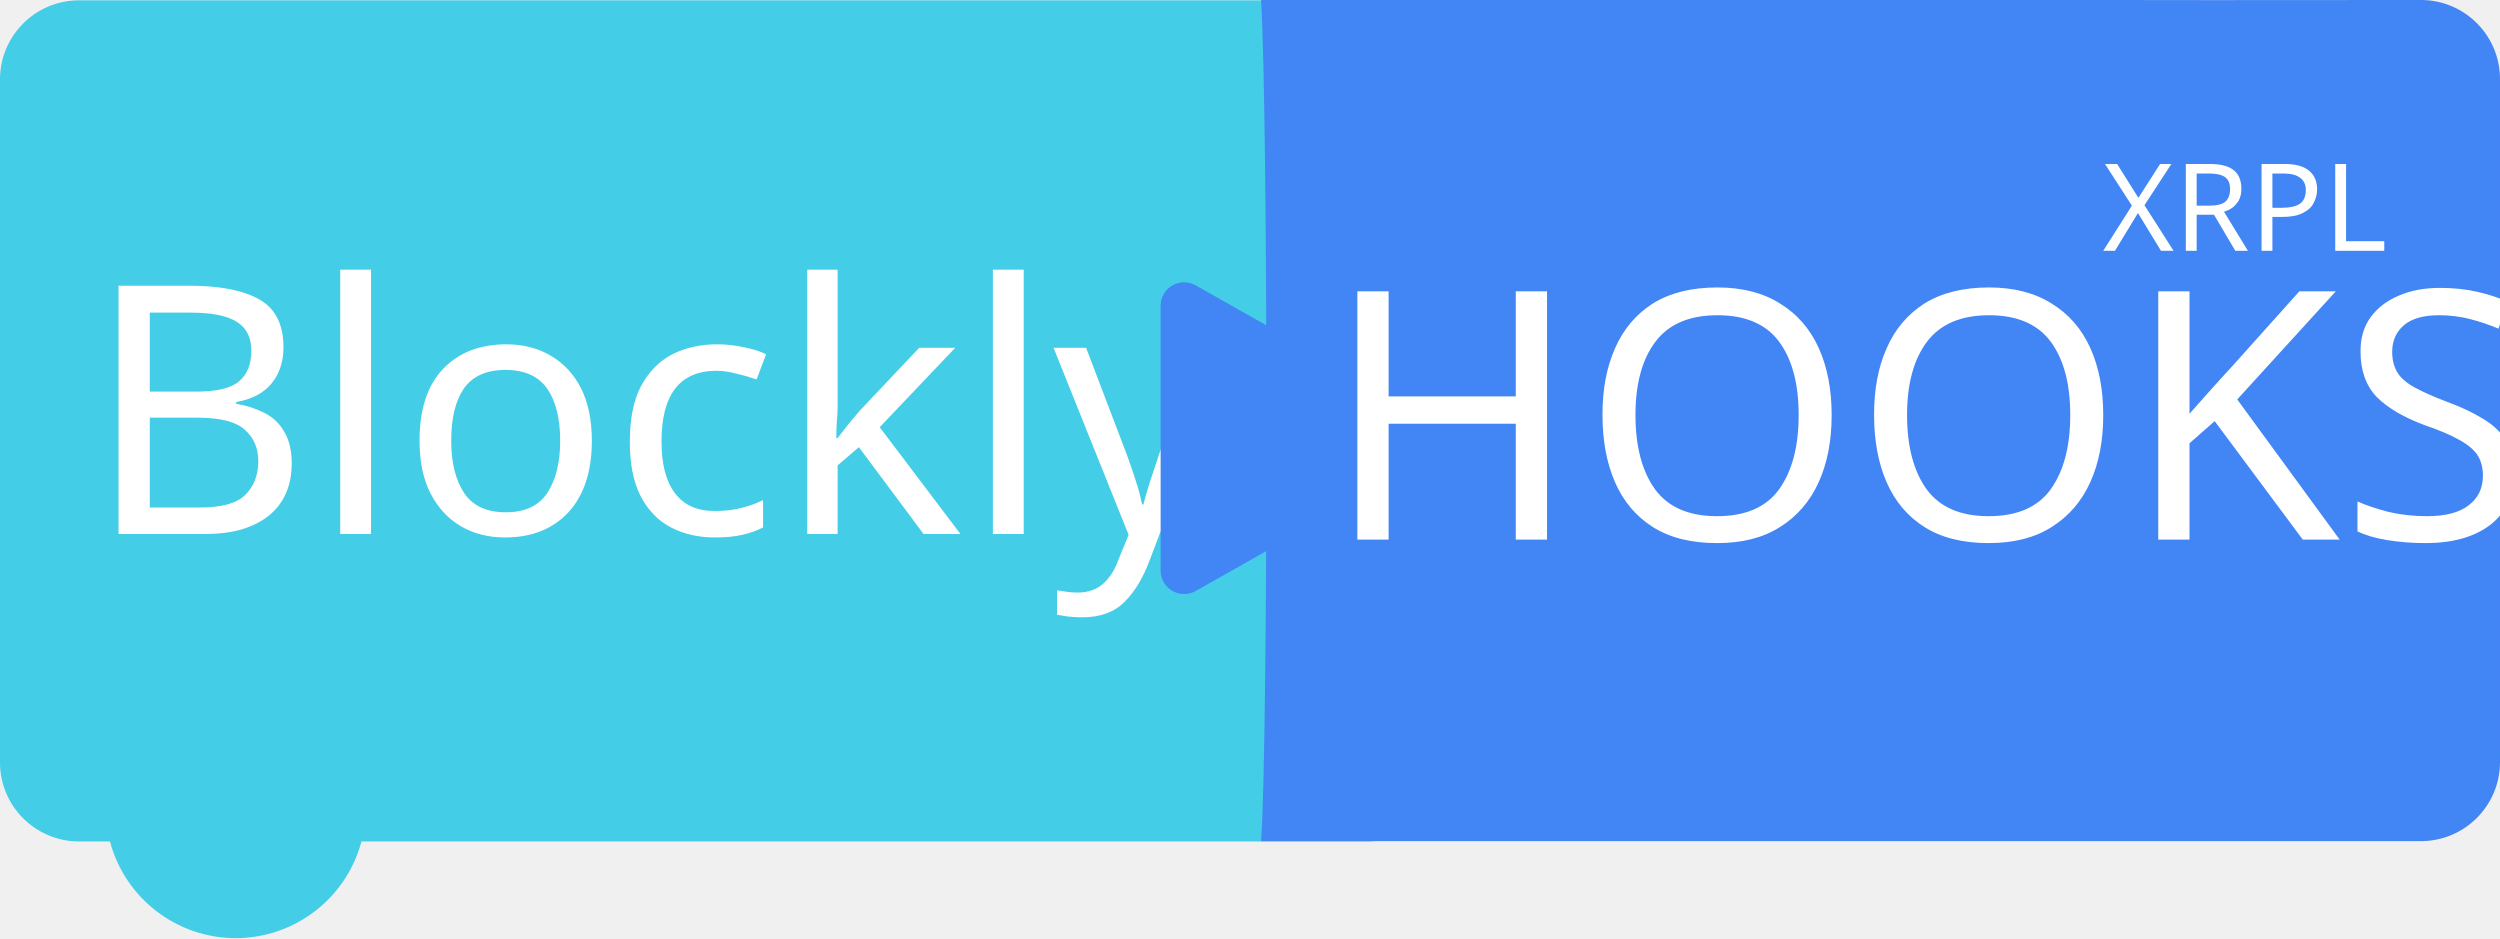
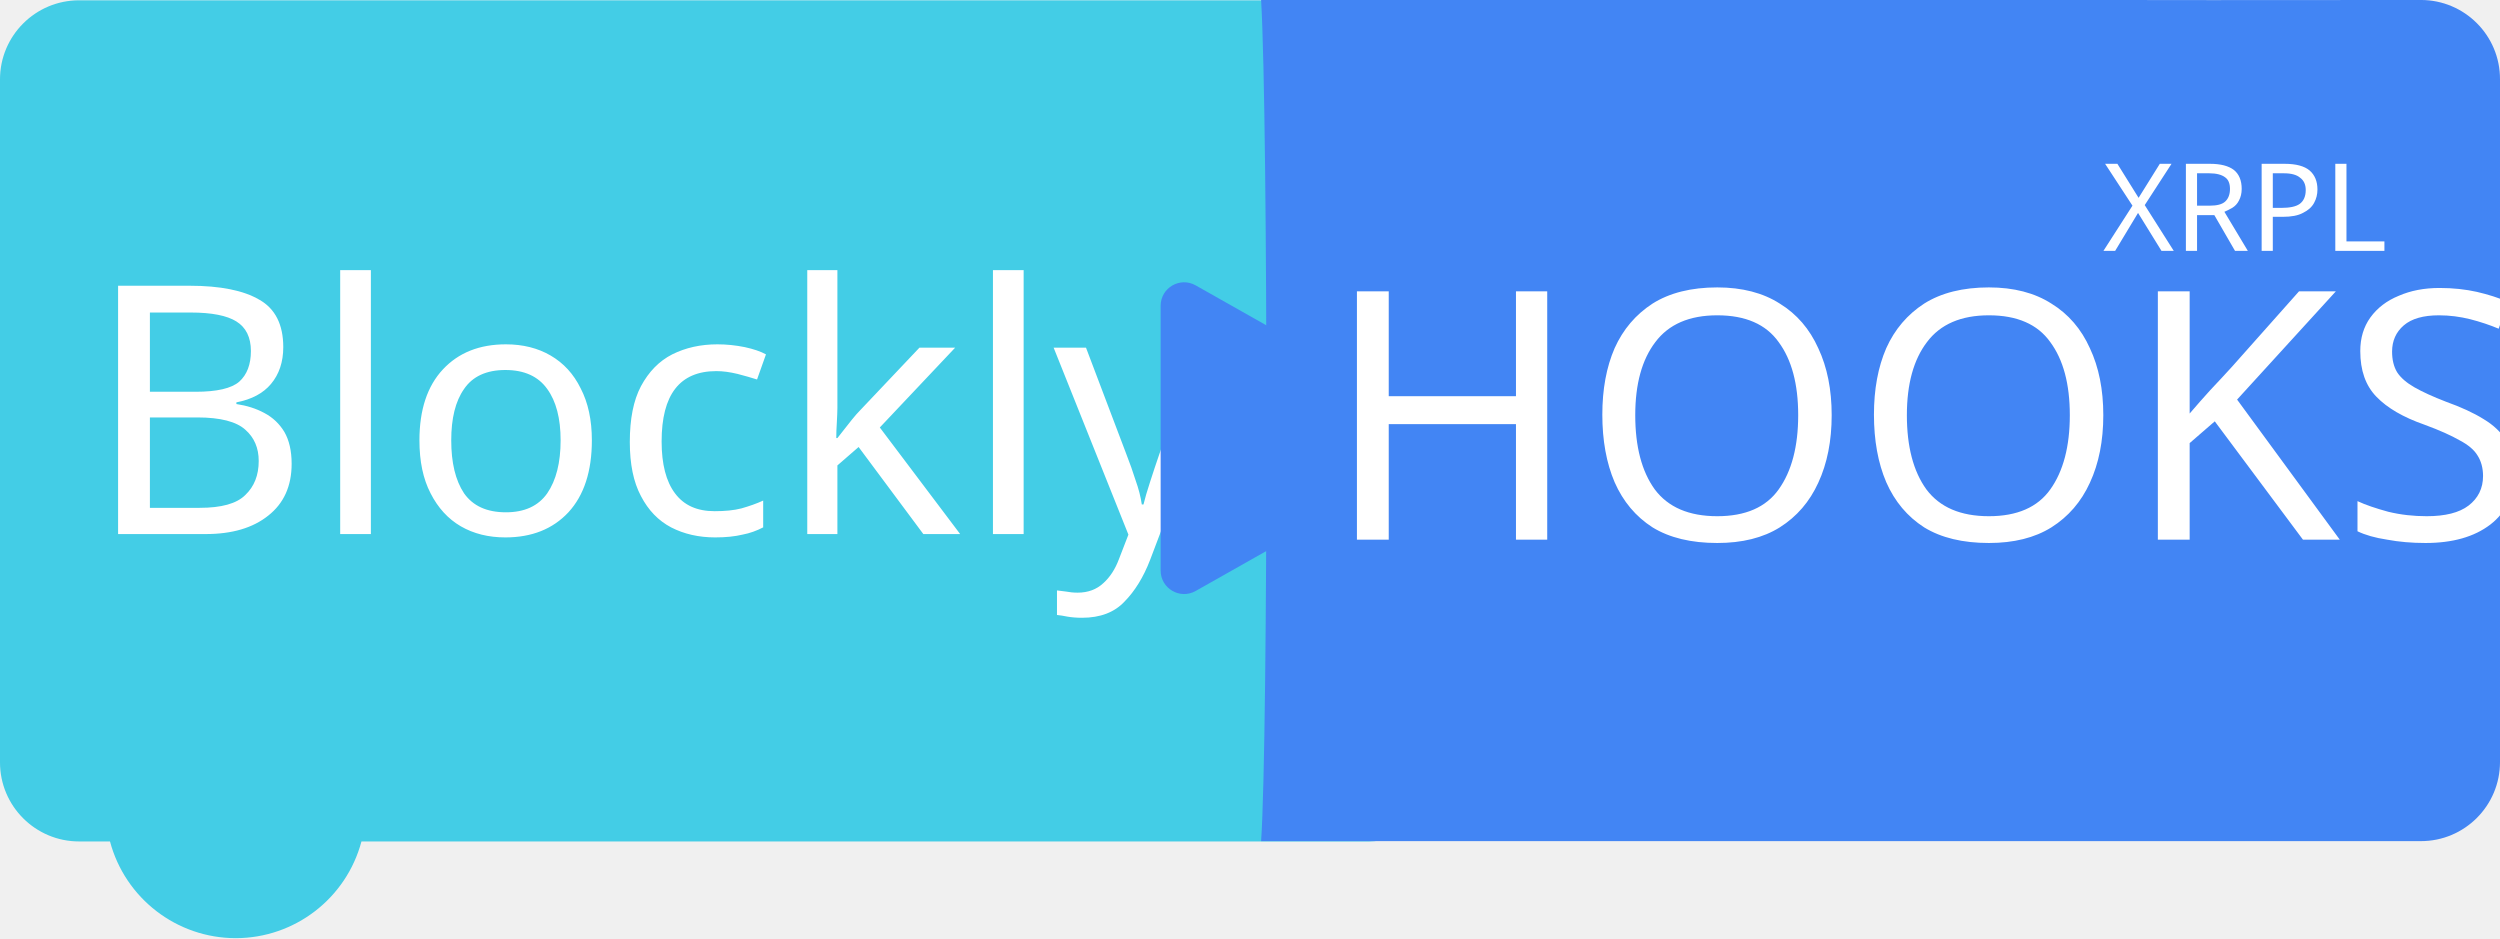
- <svg xmlns="http://www.w3.org/2000/svg" width="90mm" height="33.773mm" viewBox="0 0 90 33.773" version="1.1" id="svg18279">
+ <svg xmlns="http://www.w3.org/2000/svg" width="70mm" height="26.268mm" viewBox="0 0 70 26.268" version="1.1" id="svg18279">
  <defs id="defs18276" />
  <g id="layer1" transform="translate(-43.83411,-5.542305)">
-     <path id="path906" d="m 46.684,5.554 c -1.574,-0.001 -2.851,1.275 -2.85,2.85 V 32.985 c -0.002,1.574 1.275,2.851 2.85,2.85 h 1.109 c 0.547,2.052 2.405,3.48 4.529,3.481 2.122,-0.003 3.978,-1.43 4.525,-3.481 h 1.137 35.146 c 1.037,0 2.059,-0.857 1.878,-1.878 V 7.432 L 93.129,5.554 Z" style="fill:#43cde6;fill-opacity:1;stroke-width:0.235" />
-     <path id="path906-9" d="m 130.984,35.823 c 1.574,0.001 2.851,-1.275 2.85,-2.85 V 8.392 c 0.002,-1.574 -1.275,-2.851 -2.85,-2.85 -8.133,0.012 -8.208,0 -11.3,0 H 89.234 c 0.256,4.334 0.256,26.633 0,30.281 z" style="fill:#4285f4;stroke-width:0.235" />
-     <text xml:space="preserve" style="font-size:12.519px;line-height:1.25;font-family:sans-serif;word-spacing:0px;stroke-width:0.235" x="46.882" y="24.766" id="text1918">
-       <tspan id="tspan1916" x="46.882" y="24.766" style="font-style:normal;font-variant:normal;font-weight:normal;font-stretch:normal;font-size:12.519px;font-family:'DIN Alternate';-inkscape-font-specification:'DIN Alternate';fill:#ffffff;stroke-width:0.235">Blockly</tspan>
+     <path id="path906" d="m 46.051,5.551 c -1.225,-0.001 -2.218,0.992 -2.217,2.217 v 19.118 c -0.001,1.225 0.992,2.218 2.217,2.217 h 0.863 c 0.426,1.596 1.871,2.707 3.522,2.708 1.651,-0.002 3.094,-1.113 3.519,-2.708 h 0.884 27.336 c 0.807,0 1.601,-0.666 1.46,-1.461 V 7.012 l -1.46,-1.461 z" style="fill:#43cde6;fill-opacity:1;stroke-width:0.183" />
+     <path id="path906-9" d="m 111.618,29.094 c 1.224,9.34e-4 2.217,-0.992 2.216,-2.217 V 7.759 c 0.002,-1.225 -0.992,-2.218 -2.216,-2.217 -6.326,0.009 -6.384,0 -8.789,0 H 79.145 c 0.199,3.371 0.199,20.715 0,23.552 z" style="fill:#4285f4;stroke-width:0.183" />
+     <text xml:space="preserve" style="font-size:9.737px;line-height:1.25;font-family:sans-serif;word-spacing:0px;stroke-width:0.183" x="46.205" y="20.494" id="text1918">
+       <tspan id="tspan1916" x="46.205" y="20.494" style="font-style:normal;font-variant:normal;font-weight:normal;font-stretch:normal;font-size:9.737px;font-family:'DIN Alternate';-inkscape-font-specification:'DIN Alternate';fill:#ffffff;stroke-width:0.183">Blockly</tspan>
    </text>
-     <path id="path908" d="m 90.781,18.021 -3.904,-2.206 c -0.563,-0.318 -1.259,0.088 -1.26,0.734 v 9.535 c 0.001,0.646 0.698,1.052 1.26,0.734 l 3.904,-2.207 c 4.812,-2.53 2.465,-7.224 0,-6.591 z" style="fill:#4285f4;fill-opacity:1;stroke-width:0.235" />
-     <text xml:space="preserve" style="font-size:12.519px;line-height:1.25;font-family:sans-serif;word-spacing:0px;fill:#ffffff;stroke-width:0.235" x="91.479" y="24.97" id="text5393">
-       <tspan id="tspan5391" x="91.479" y="24.97" style="font-style:normal;font-variant:normal;font-weight:normal;font-stretch:normal;font-size:12.519px;font-family:'DIN Alternate';-inkscape-font-specification:'DIN Alternate';fill:#ffffff;stroke-width:0.235">HOOKS</tspan>
+     <path id="path908" d="m 80.348,15.248 -3.036,-1.716 c -0.438,-0.247 -0.979,0.069 -0.98,0.571 v 7.416 c 9.34e-4,0.503 0.543,0.818 0.98,0.571 l 3.036,-1.716 c 3.743,-1.968 1.917,-5.619 0,-5.127 z" style="fill:#4285f4;fill-opacity:1;stroke-width:0.183" />
+     <text xml:space="preserve" style="font-size:9.737px;line-height:1.25;font-family:sans-serif;word-spacing:0px;fill:#ffffff;stroke-width:0.183" x="80.891" y="20.652" id="text5393">
+       <tspan id="tspan5391" x="80.891" y="20.652" style="font-style:normal;font-variant:normal;font-weight:normal;font-stretch:normal;font-size:9.737px;font-family:'DIN Alternate';-inkscape-font-specification:'DIN Alternate';fill:#ffffff;stroke-width:0.183">HOOKS</tspan>
    </text>
-     <text xml:space="preserve" style="font-size:4.382px;line-height:1.25;font-family:sans-serif;word-spacing:0px;stroke-width:0.235" x="119.535" y="14.571" id="text14418">
-       <tspan id="tspan14416" x="119.535" y="14.571" style="font-style:normal;font-variant:normal;font-weight:normal;font-stretch:normal;font-size:4.382px;font-family:'DIN Alternate';-inkscape-font-specification:'DIN Alternate';fill:#ffffff;stroke-width:0.235">XRPL</tspan>
+     <text xml:space="preserve" style="font-size:3.408px;line-height:1.25;font-family:sans-serif;word-spacing:0px;stroke-width:0.183" x="102.713" y="12.564" id="text14418">
+       <tspan id="tspan14416" x="102.713" y="12.564" style="font-style:normal;font-variant:normal;font-weight:normal;font-stretch:normal;font-size:3.408px;font-family:'DIN Alternate';-inkscape-font-specification:'DIN Alternate';fill:#ffffff;stroke-width:0.183">XRPL</tspan>
    </text>
  </g>
</svg>
